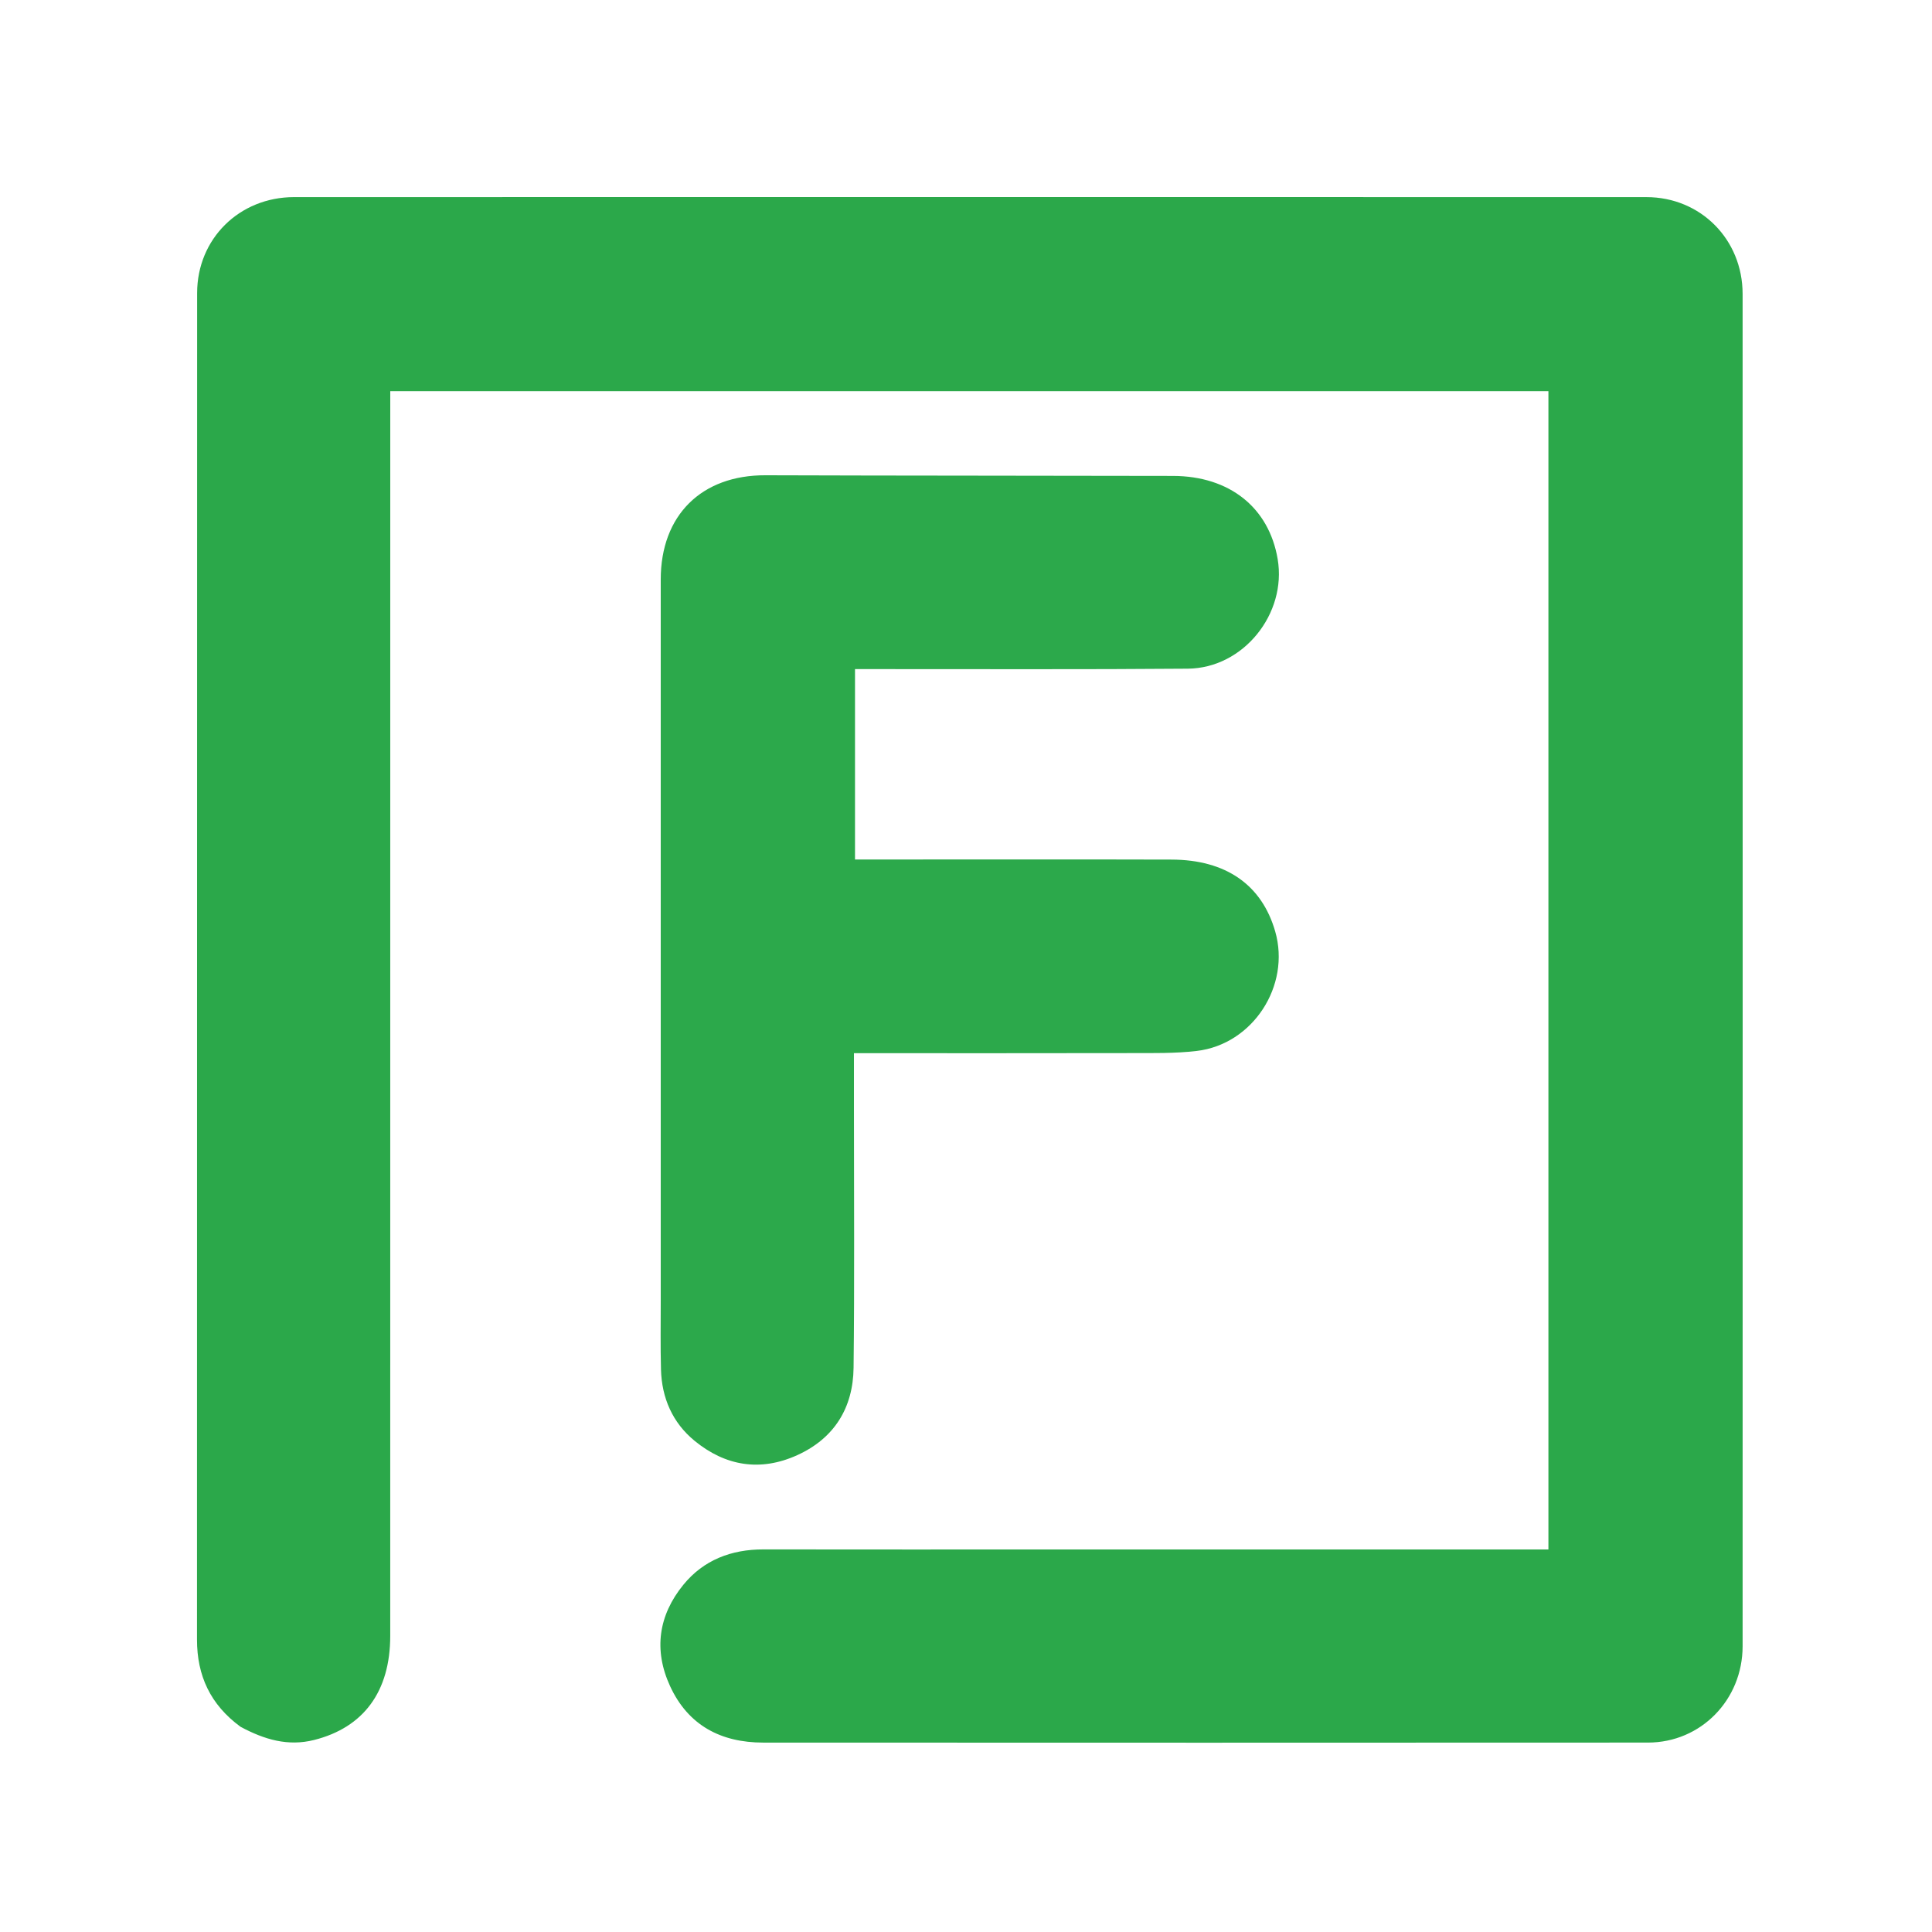
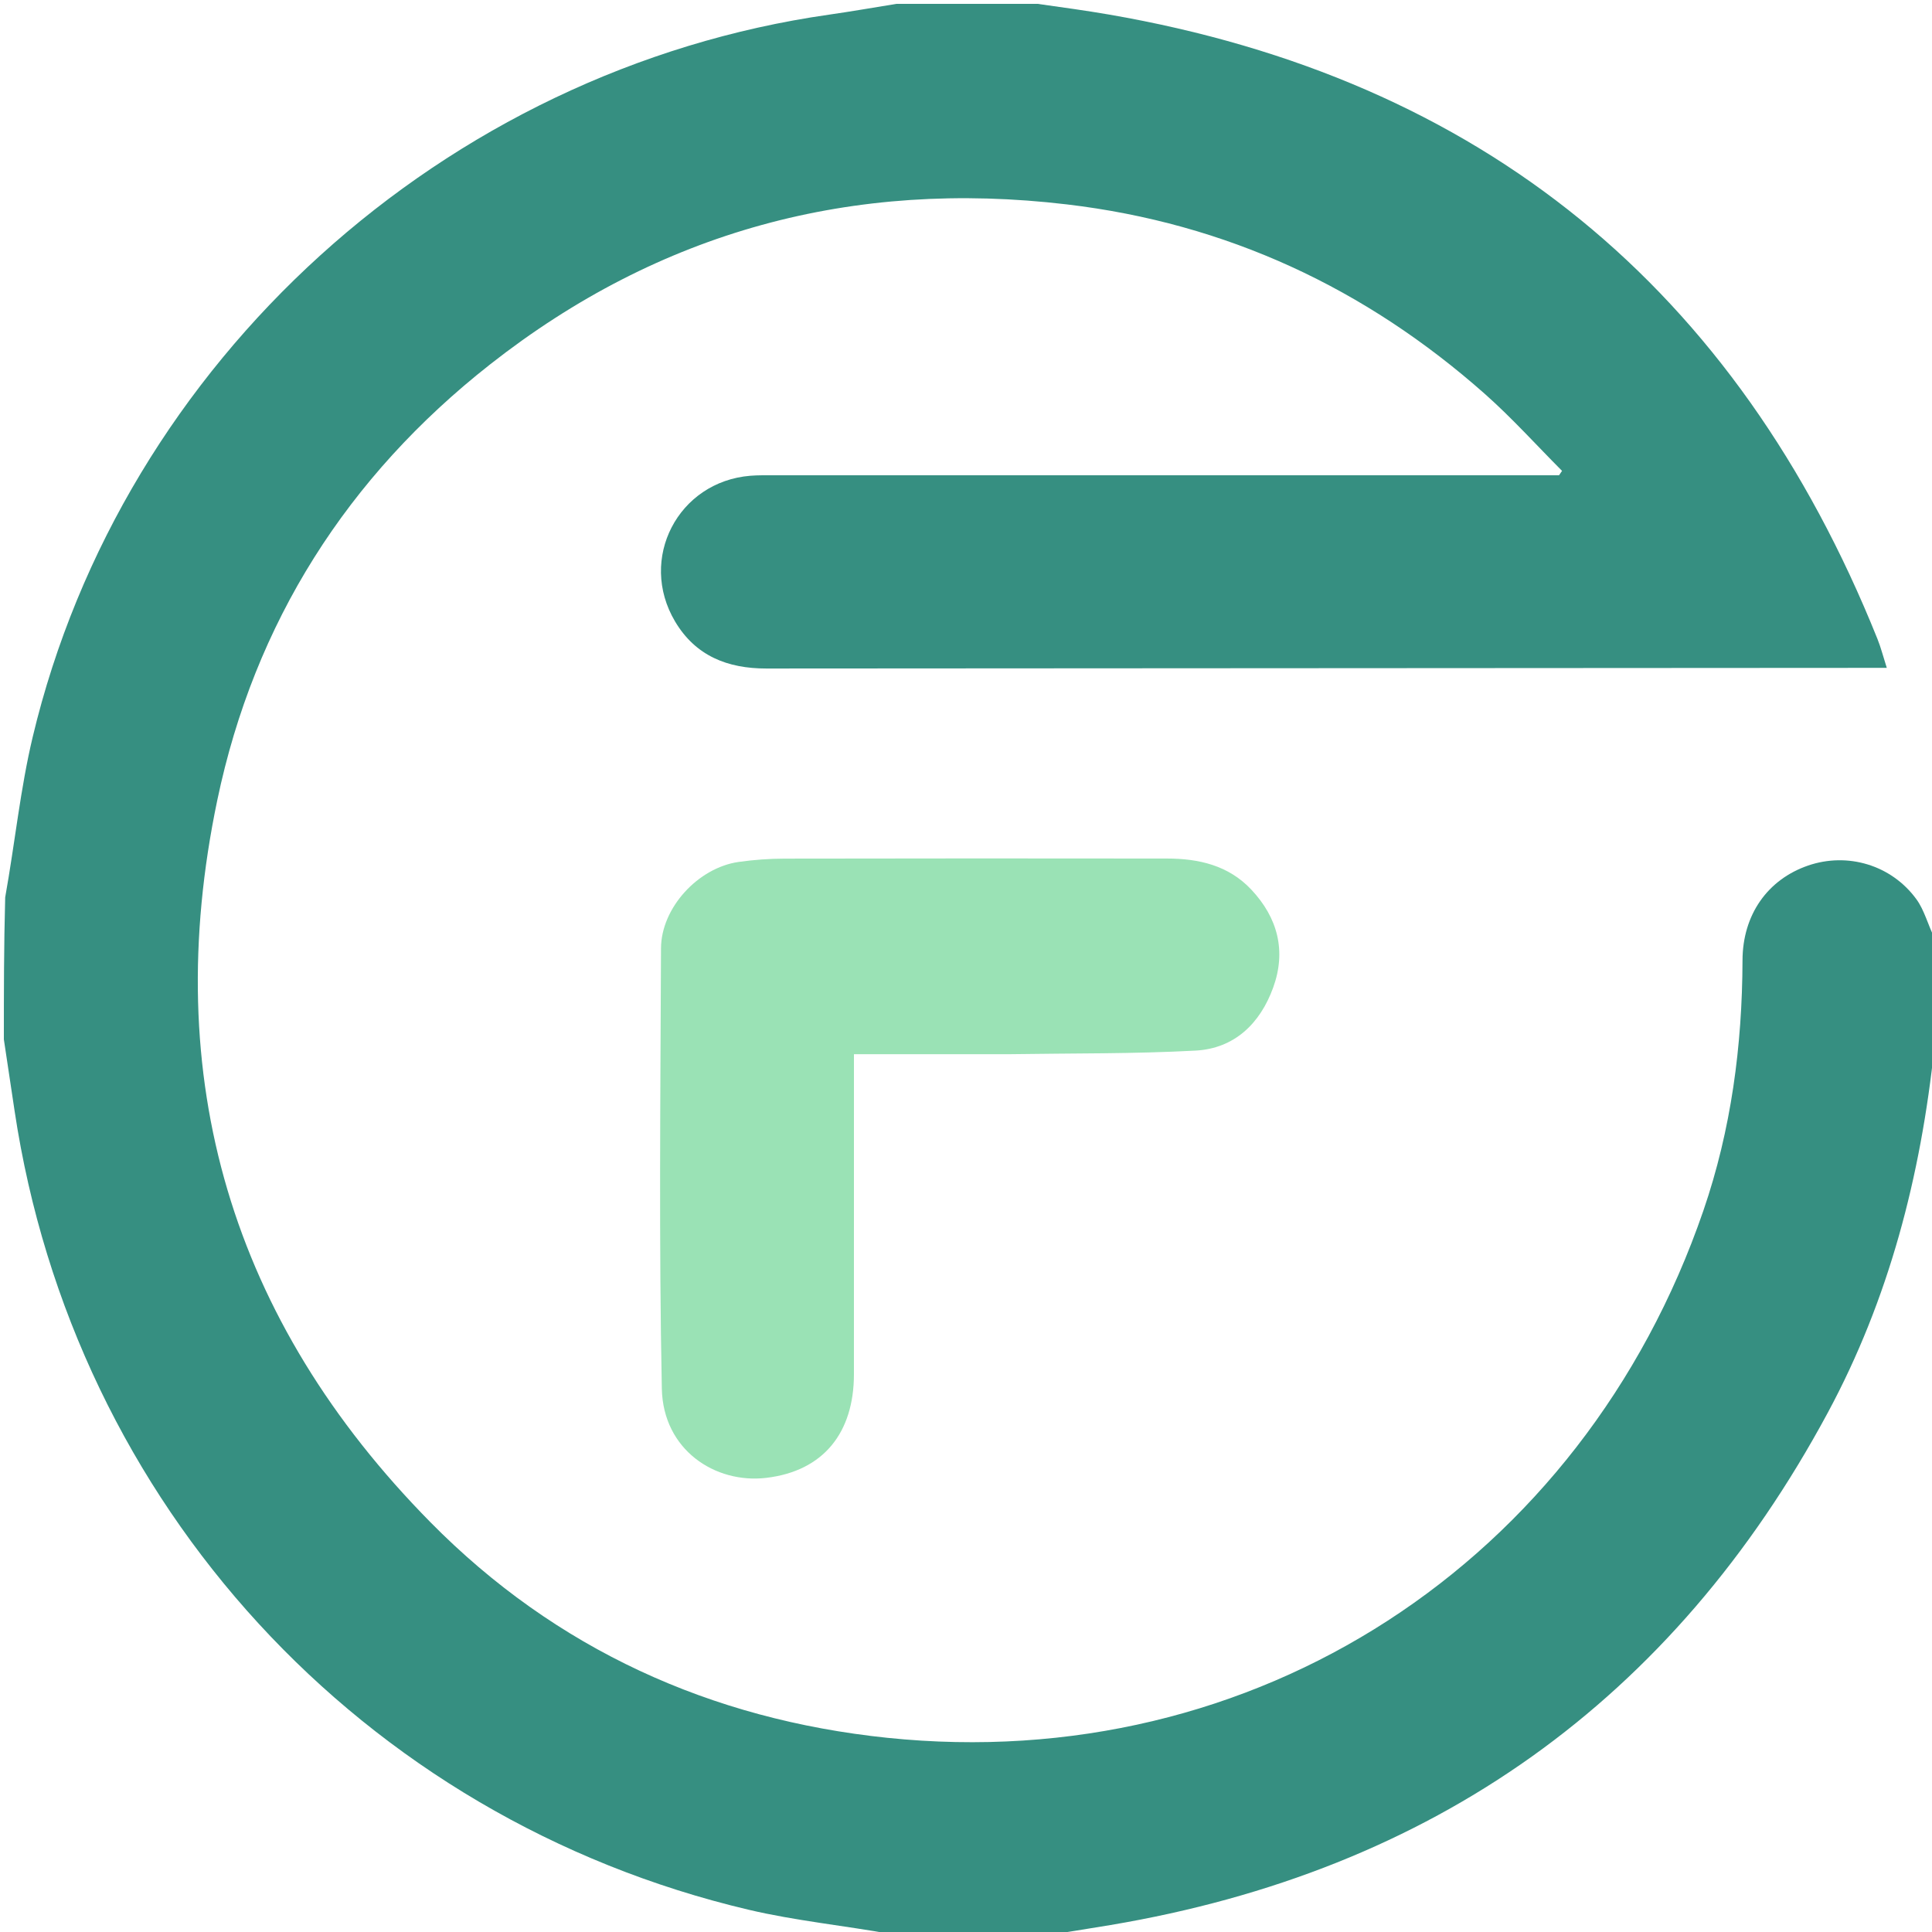
<svg xmlns="http://www.w3.org/2000/svg" version="1.1" id="Layer_1" x="0px" y="0px" width="100%" viewBox="0 0 500 500" enable-background="new 0 0 500 500" xml:space="preserve">
-   <path fill="#2BA84A" opacity="1" stroke="none" d=" M62.249,446.889   C54.404,441.135 50.981,433.623 50.983,424.318   C51.009,308.159 50.988,192 51.017,75.841   C51.021,61.795 61.949,51.015 76.117,51.012   C192.776,50.991 309.435,50.99 426.094,51.015   C440.111,51.018 450.983,61.961 450.986,76.061   C451.01,192.72 451.009,309.379 450.987,426.038   C450.984,439.912 440.187,450.969 426.511,450.977   C350.182,451.022 273.854,451.014 197.525,450.982   C186.601,450.978 178.099,446.548 173.41,436.361   C169.111,427.019 170.421,418.026 176.853,410.14   C182.09,403.72 189.273,400.971 197.575,400.985   C222.74,401.027 247.905,401 273.07,401   C313.734,401 354.398,401 395.062,401   C396.862,401 398.661,401 400.728,401   C400.728,300.917 400.728,201.196 400.728,101.237   C300.966,101.237 201.362,101.237 101,101.237   C101,103.049 101,104.963 101,106.877   C101,212.37 101.006,317.863 100.993,423.356   C100.991,437.767 94.103,447.082 81.281,450.307   C74.543,452.001 68.447,450.218 62.249,446.889  z" />
-   <path fill="#2CA94B" opacity="1" stroke="none" d=" M221.003,287.005   C220.996,309.666 221.168,331.83 220.904,353.988   C220.782,364.306 215.945,372.217 206.352,376.581   C196.788,380.933 187.722,379.426 179.723,372.853   C174.049,368.19 171.26,361.798 171.063,354.442   C170.902,348.448 170.999,342.446 170.999,336.447   C170.996,274.294 170.995,212.141 170.998,149.987   C170.999,133.326 181.562,122.941 198.102,122.999   C233.26,123.122 268.419,123.081 303.577,123.169   C318.228,123.205 328.404,131.369 330.659,144.69   C333.057,158.859 321.771,172.932 307.401,173.053   C280.576,173.279 253.747,173.147 226.92,173.164   C225.127,173.166 223.334,173.165 221.275,173.165   C221.275,189.687 221.275,205.763 221.275,222.439   C223.165,222.439 224.932,222.439 226.699,222.439   C252.194,222.439 277.688,222.386 303.183,222.46   C317.309,222.502 326.57,229.025 330.026,241.069   C334.056,255.114 324.242,270.277 309.702,271.987   C304.104,272.646 298.399,272.526 292.742,272.539   C269.087,272.592 245.432,272.561 221.003,272.561   C221.003,277.343 221.003,281.925 221.003,287.005  z" />
+   <path fill="#368F81" opacity="1" stroke="none" d=" M268.531,1   C274.989,1.914 280.995,2.727 286.963,3.758   C383.471,20.426 449.468,74.68 485.875,165.336   C486.783,167.596 487.384,169.98 488.299,172.844   C486.179,172.844 484.712,172.844 483.244,172.844   C388.267,172.897 293.289,172.943 198.312,173.01   C188.311,173.017 180.01,169.771 174.702,160.827   C165.097,144.645 175.457,124.638 194.199,123.124   C196.187,122.964 198.195,123.003 200.193,123.003   C266.178,122.998 332.163,122.999 398.149,122.999   C399.925,122.999 401.702,122.999 403.478,122.999   C403.738,122.62 403.998,122.241 404.258,121.862   C397.642,115.225 391.352,108.22 384.353,102.014   C353.364,74.542 317.42,57.793 276.137,52.902   C220.716,46.335 170.693,59.842 126.829,94.311   C89.903,123.327 65.843,161.108 56.228,207.112   C41.2,279.014 59.877,341.707 111.401,393.956   C143.786,426.797 183.958,444.998 229.608,449.742   C324.704,459.625 409.496,404.523 440.831,313.319   C448.035,292.352 450.892,270.644 450.961,248.52   C450.997,236.773 457.412,227.622 467.938,224.002   C478.101,220.506 489.478,223.822 495.967,232.726   C498.047,235.582 498.929,239.311 500.68,242.82   C501,252.021 501,261.042 500.642,270.734   C497.096,304.513 488.834,336.241 473.027,365.608   C432.911,440.137 370.816,484.163 287.398,498.196   C281.605,499.17 275.8,500.067 270,501   C257.312,501 244.625,501 231.27,500.64   C218.306,498.306 205.831,497.091 193.742,494.24   C93.604,470.629 19.042,389.3 3.772,287.471   C2.848,281.314 1.924,275.157 1,269   C1,256.979 1,244.958 1.343,232.24   C3.897,217.941 5.268,204.139 8.453,190.769   C31.649,93.412 115.022,17.995 214.599,3.786   C220.413,2.957 226.2,1.933 232,1   C244.021,1 256.042,1 268.531,1  z" />
+   <path fill="#9AE2B5" opacity="1" stroke="none" d=" M261,272.828   C247.551,272.828 234.603,272.828 221.002,272.828   C221.002,275.333 221.002,277.276 221.002,279.22   C221.002,304.71 221.016,330.2 220.996,355.689   C220.984,370.723 213.168,380.712 198.3,382.47   C185.103,384.031 171.599,375.25 171.281,359.372   C170.522,321.402 170.921,283.407 171.069,245.424   C171.11,234.918 180.7,224.553 191.174,223.066   C195.105,222.508 199.107,222.217 203.078,222.209   C236.064,222.143 269.051,222.149 302.037,222.188   C310.252,222.198 317.94,223.959 323.833,230.226   C330.687,237.516 332.925,246.105 329.504,255.565   C326.14,264.867 319.5,271.351 309.395,271.896   C293.46,272.756 277.468,272.571 261,272.828  z" />
</svg>
